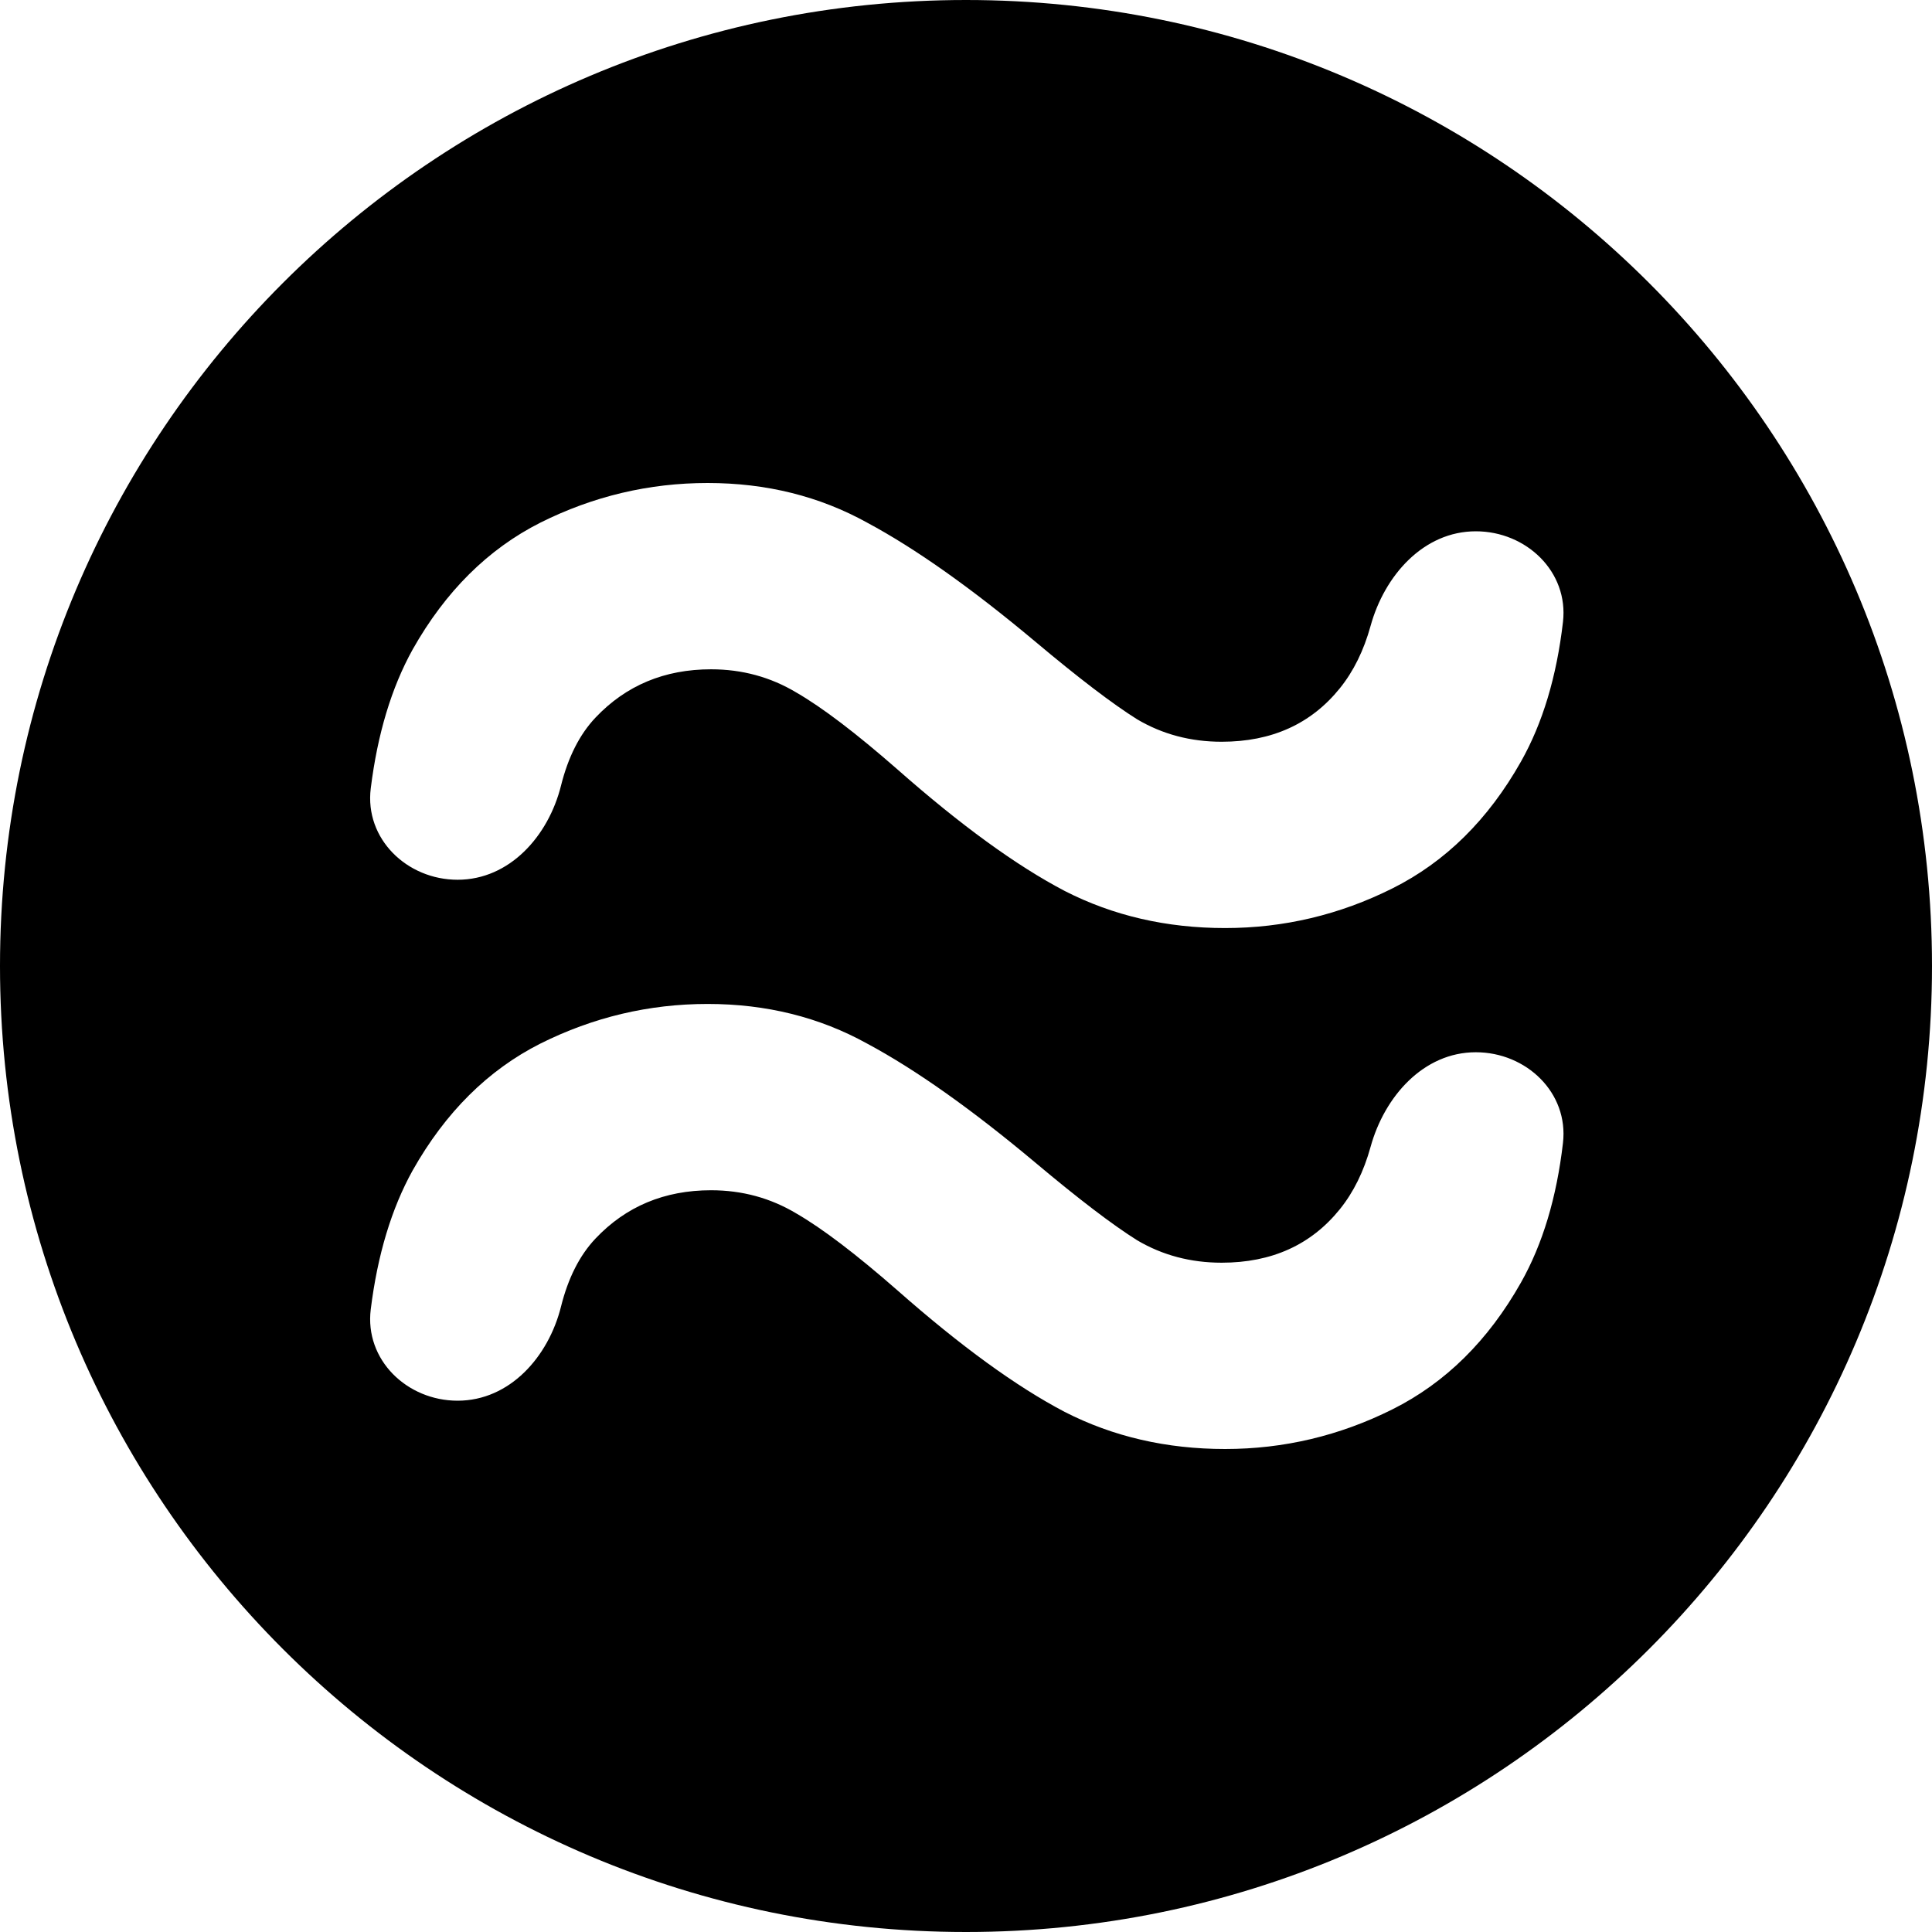
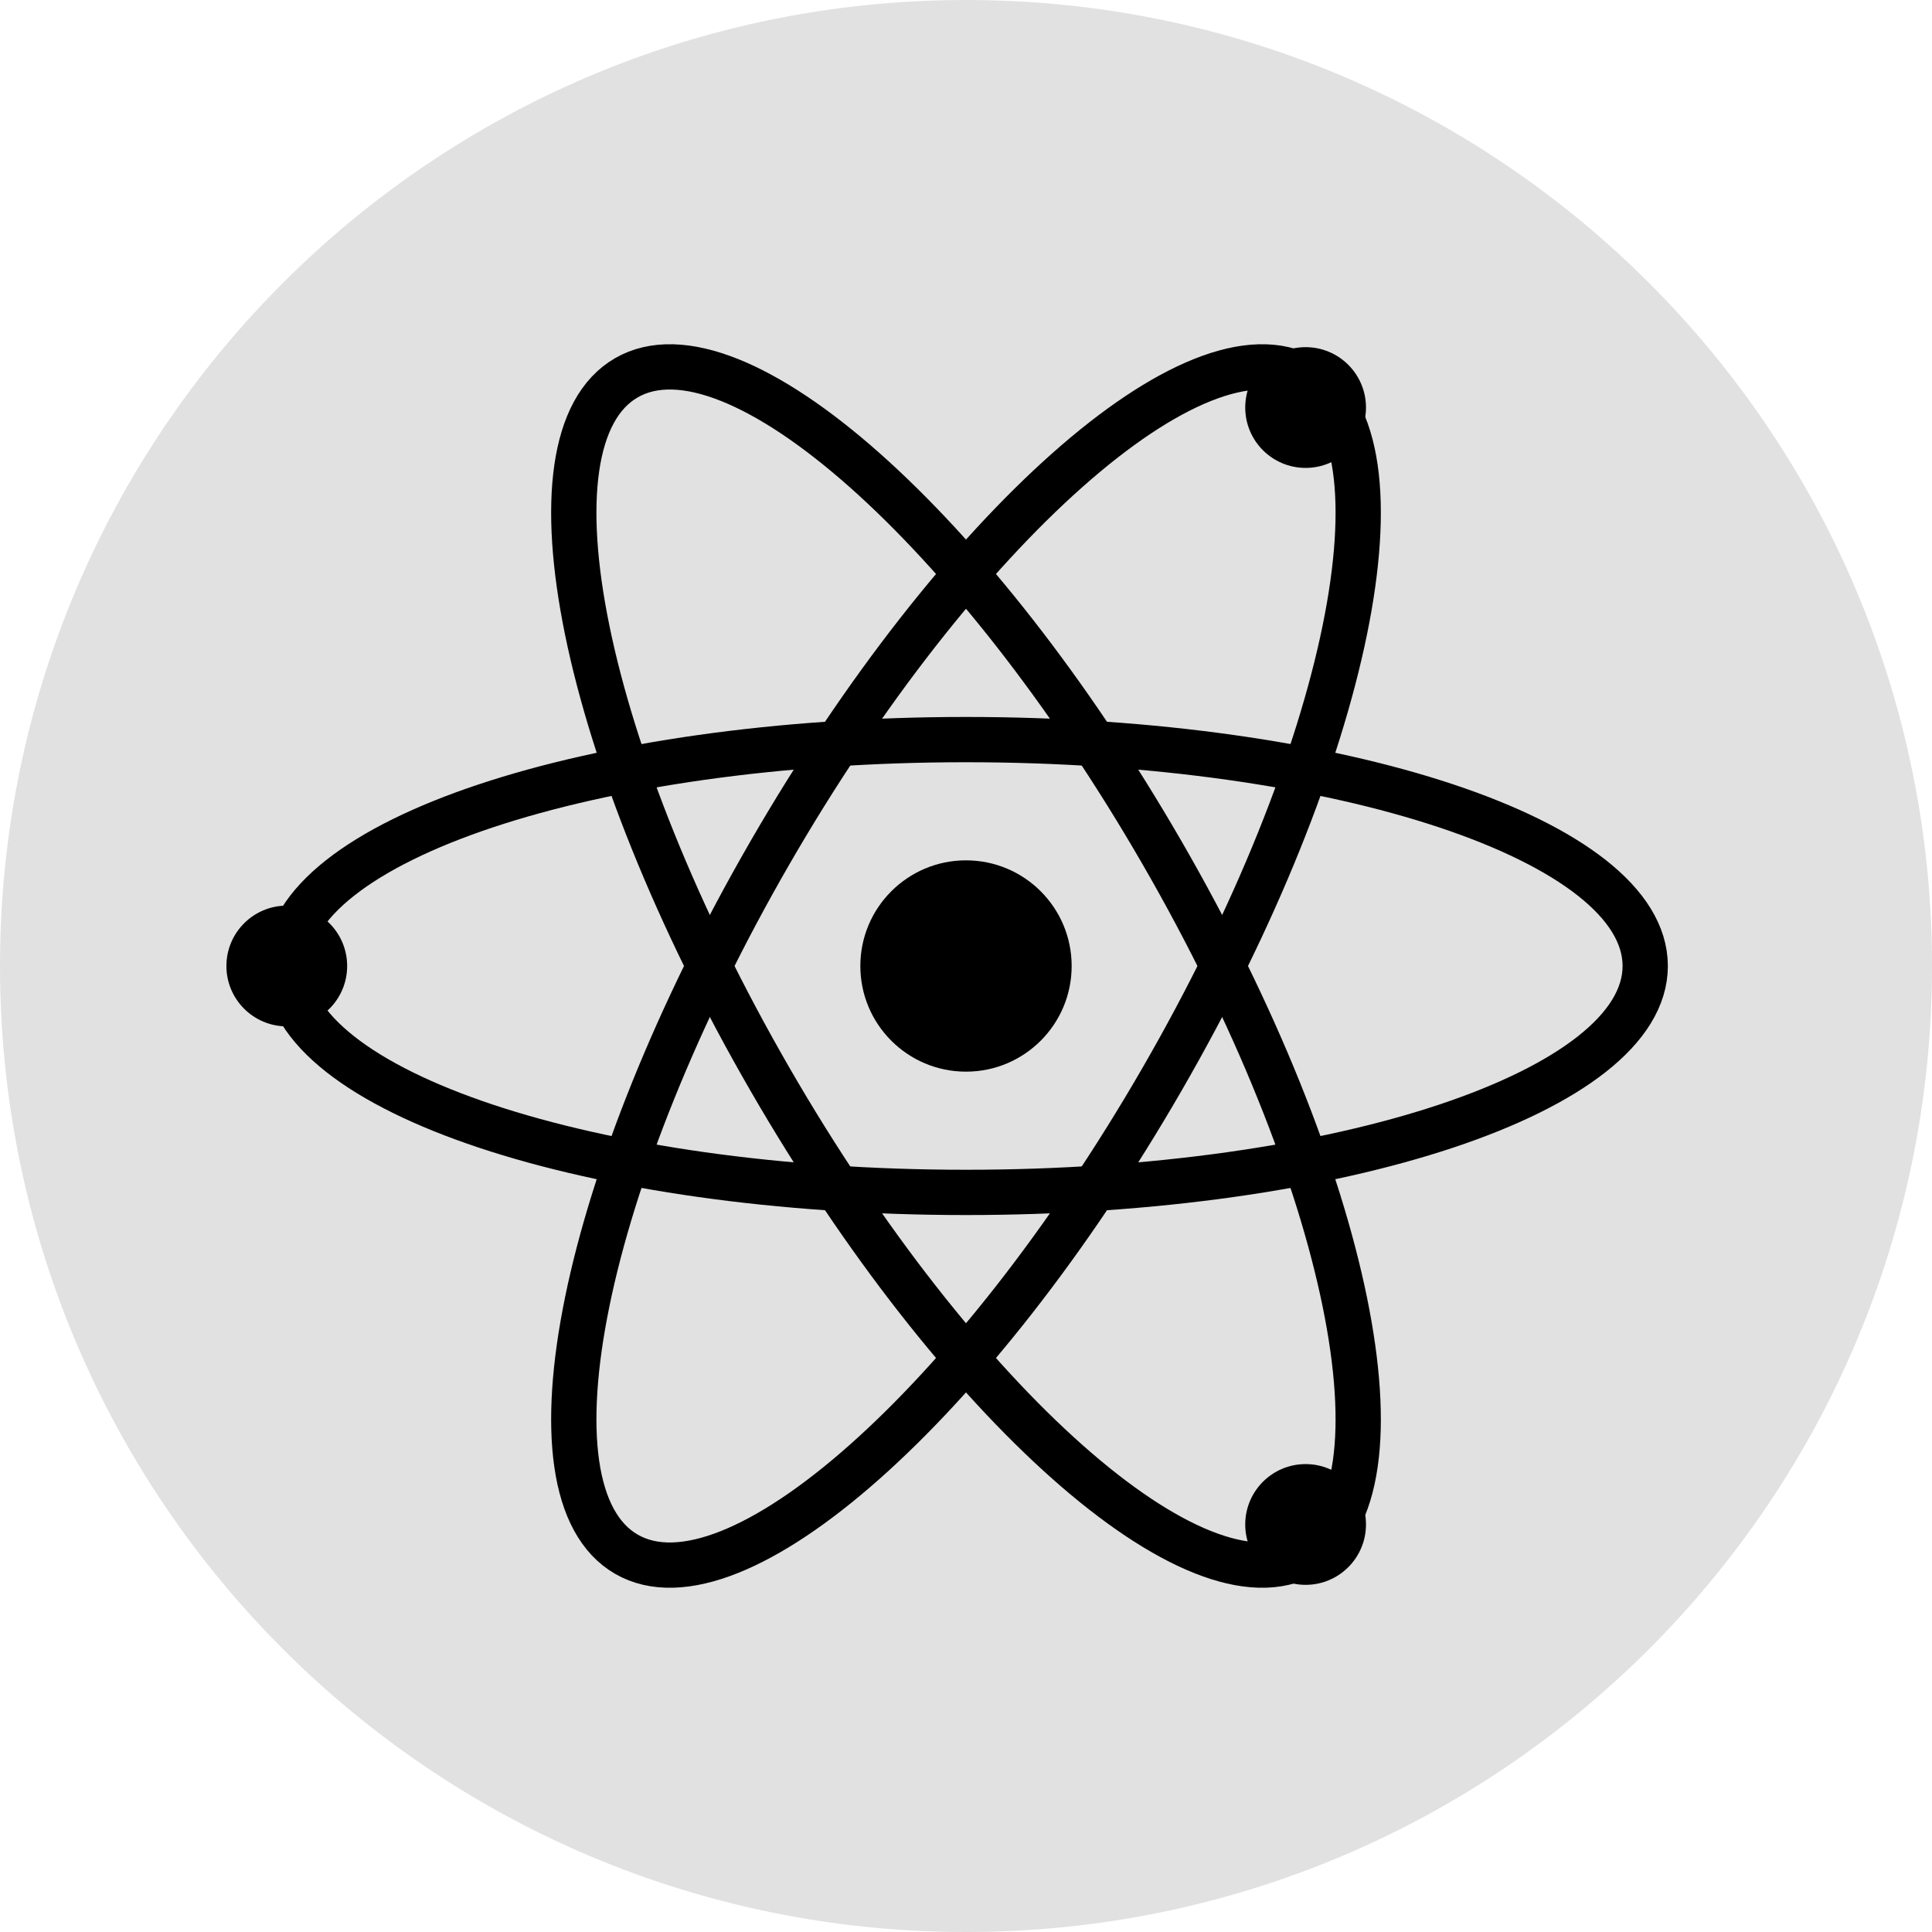
<svg xmlns="http://www.w3.org/2000/svg" fill="none" viewBox="0 0 512 512">
-   <path fill="currentColor" d="M256 0c141.385 0 256 114.615 256 256S397.385 512 256 512 0 397.385 0 256 114.615 0 256 0Zm-68.47 266.057c-15.543 0-30.324 3.505-44.343 10.514-13.866 7.01-25.143 18.21-33.828 33.6-5.616 10.129-9.318 22.403-11.106 36.822-1.654 13.341 9.576 24.207 23.018 24.207 13.778 0 24.065-11.574 27.402-24.941 1.891-7.579 4.939-13.589 9.142-18.03 8.076-8.534 18.286-12.8 30.629-12.8 8.229 0 15.772 2.057 22.629 6.171 6.857 3.962 15.771 10.743 26.742 20.343 16.762 14.781 31.544 25.524 44.344 32.228 12.8 6.553 26.971 9.829 42.514 9.829 15.543 0 30.324-3.505 44.343-10.514 14.019-7.01 25.371-18.21 34.057-33.6 5.738-10.168 9.448-22.497 11.129-36.987 1.543-13.302-9.704-24.042-23.096-24.042-13.863.001-24.202 11.704-27.888 25.07-1.797 6.515-4.512 12.025-8.145 16.53-7.619 9.448-18.057 14.172-31.314 14.172-8.229 0-15.696-1.982-22.4-5.943-6.553-4.115-15.543-10.972-26.972-20.572-16.914-14.171-31.772-24.685-44.572-31.543-12.647-7.009-26.742-10.514-42.285-10.514Zm0-138.057c-15.543 0-30.324 3.505-44.343 10.514-13.866 7.01-25.143 18.21-33.828 33.6-5.616 10.129-9.318 22.403-11.106 36.821-1.654 13.341 9.576 24.207 23.018 24.208 13.778 0 24.065-11.574 27.402-24.941 1.891-7.579 4.939-13.589 9.142-18.031 8.076-8.533 18.286-12.8 30.629-12.8 8.229 0 15.772 2.058 22.629 6.172 6.857 3.962 15.771 10.743 26.742 20.343 16.762 14.781 31.544 25.524 44.344 32.228 12.8 6.553 26.971 9.829 42.514 9.829 15.543 0 30.324-3.505 44.343-10.514 14.019-7.01 25.371-18.21 34.057-33.6 5.738-10.168 9.448-22.497 11.129-36.987 1.543-13.303-9.704-24.042-23.096-24.042-13.863 0-24.202 11.704-27.888 25.07-1.797 6.515-4.512 12.025-8.145 16.53-7.619 9.448-18.057 14.171-31.314 14.171-8.229 0-15.696-1.981-22.4-5.942-6.553-4.115-15.543-10.972-26.972-20.572-16.914-14.171-31.772-24.686-44.572-31.543C217.168 131.505 203.073 128 187.53 128Z" />
+   <circle cx="256" cy="256" r="256" fill="currentColor" opacity="0.12" />
+   <circle cx="256" cy="256" r="28" fill="currentColor" />
+   <ellipse cx="256" cy="256" rx="180" ry="60" fill="none" stroke="currentColor" stroke-width="12" />
+   <ellipse cx="256" cy="256" rx="180" ry="60" fill="none" stroke="currentColor" stroke-width="12" transform="rotate(60 256 256)" />
+   <ellipse cx="256" cy="256" rx="180" ry="60" fill="none" stroke="currentColor" stroke-width="12" transform="rotate(120 256 256)" />
+   <circle cx="76" cy="256" r="16" fill="currentColor" />
+   <circle cx="346" cy="108" r="16" fill="currentColor" />
+   <circle cx="346" cy="404" r="16" fill="currentColor" />
</svg>
